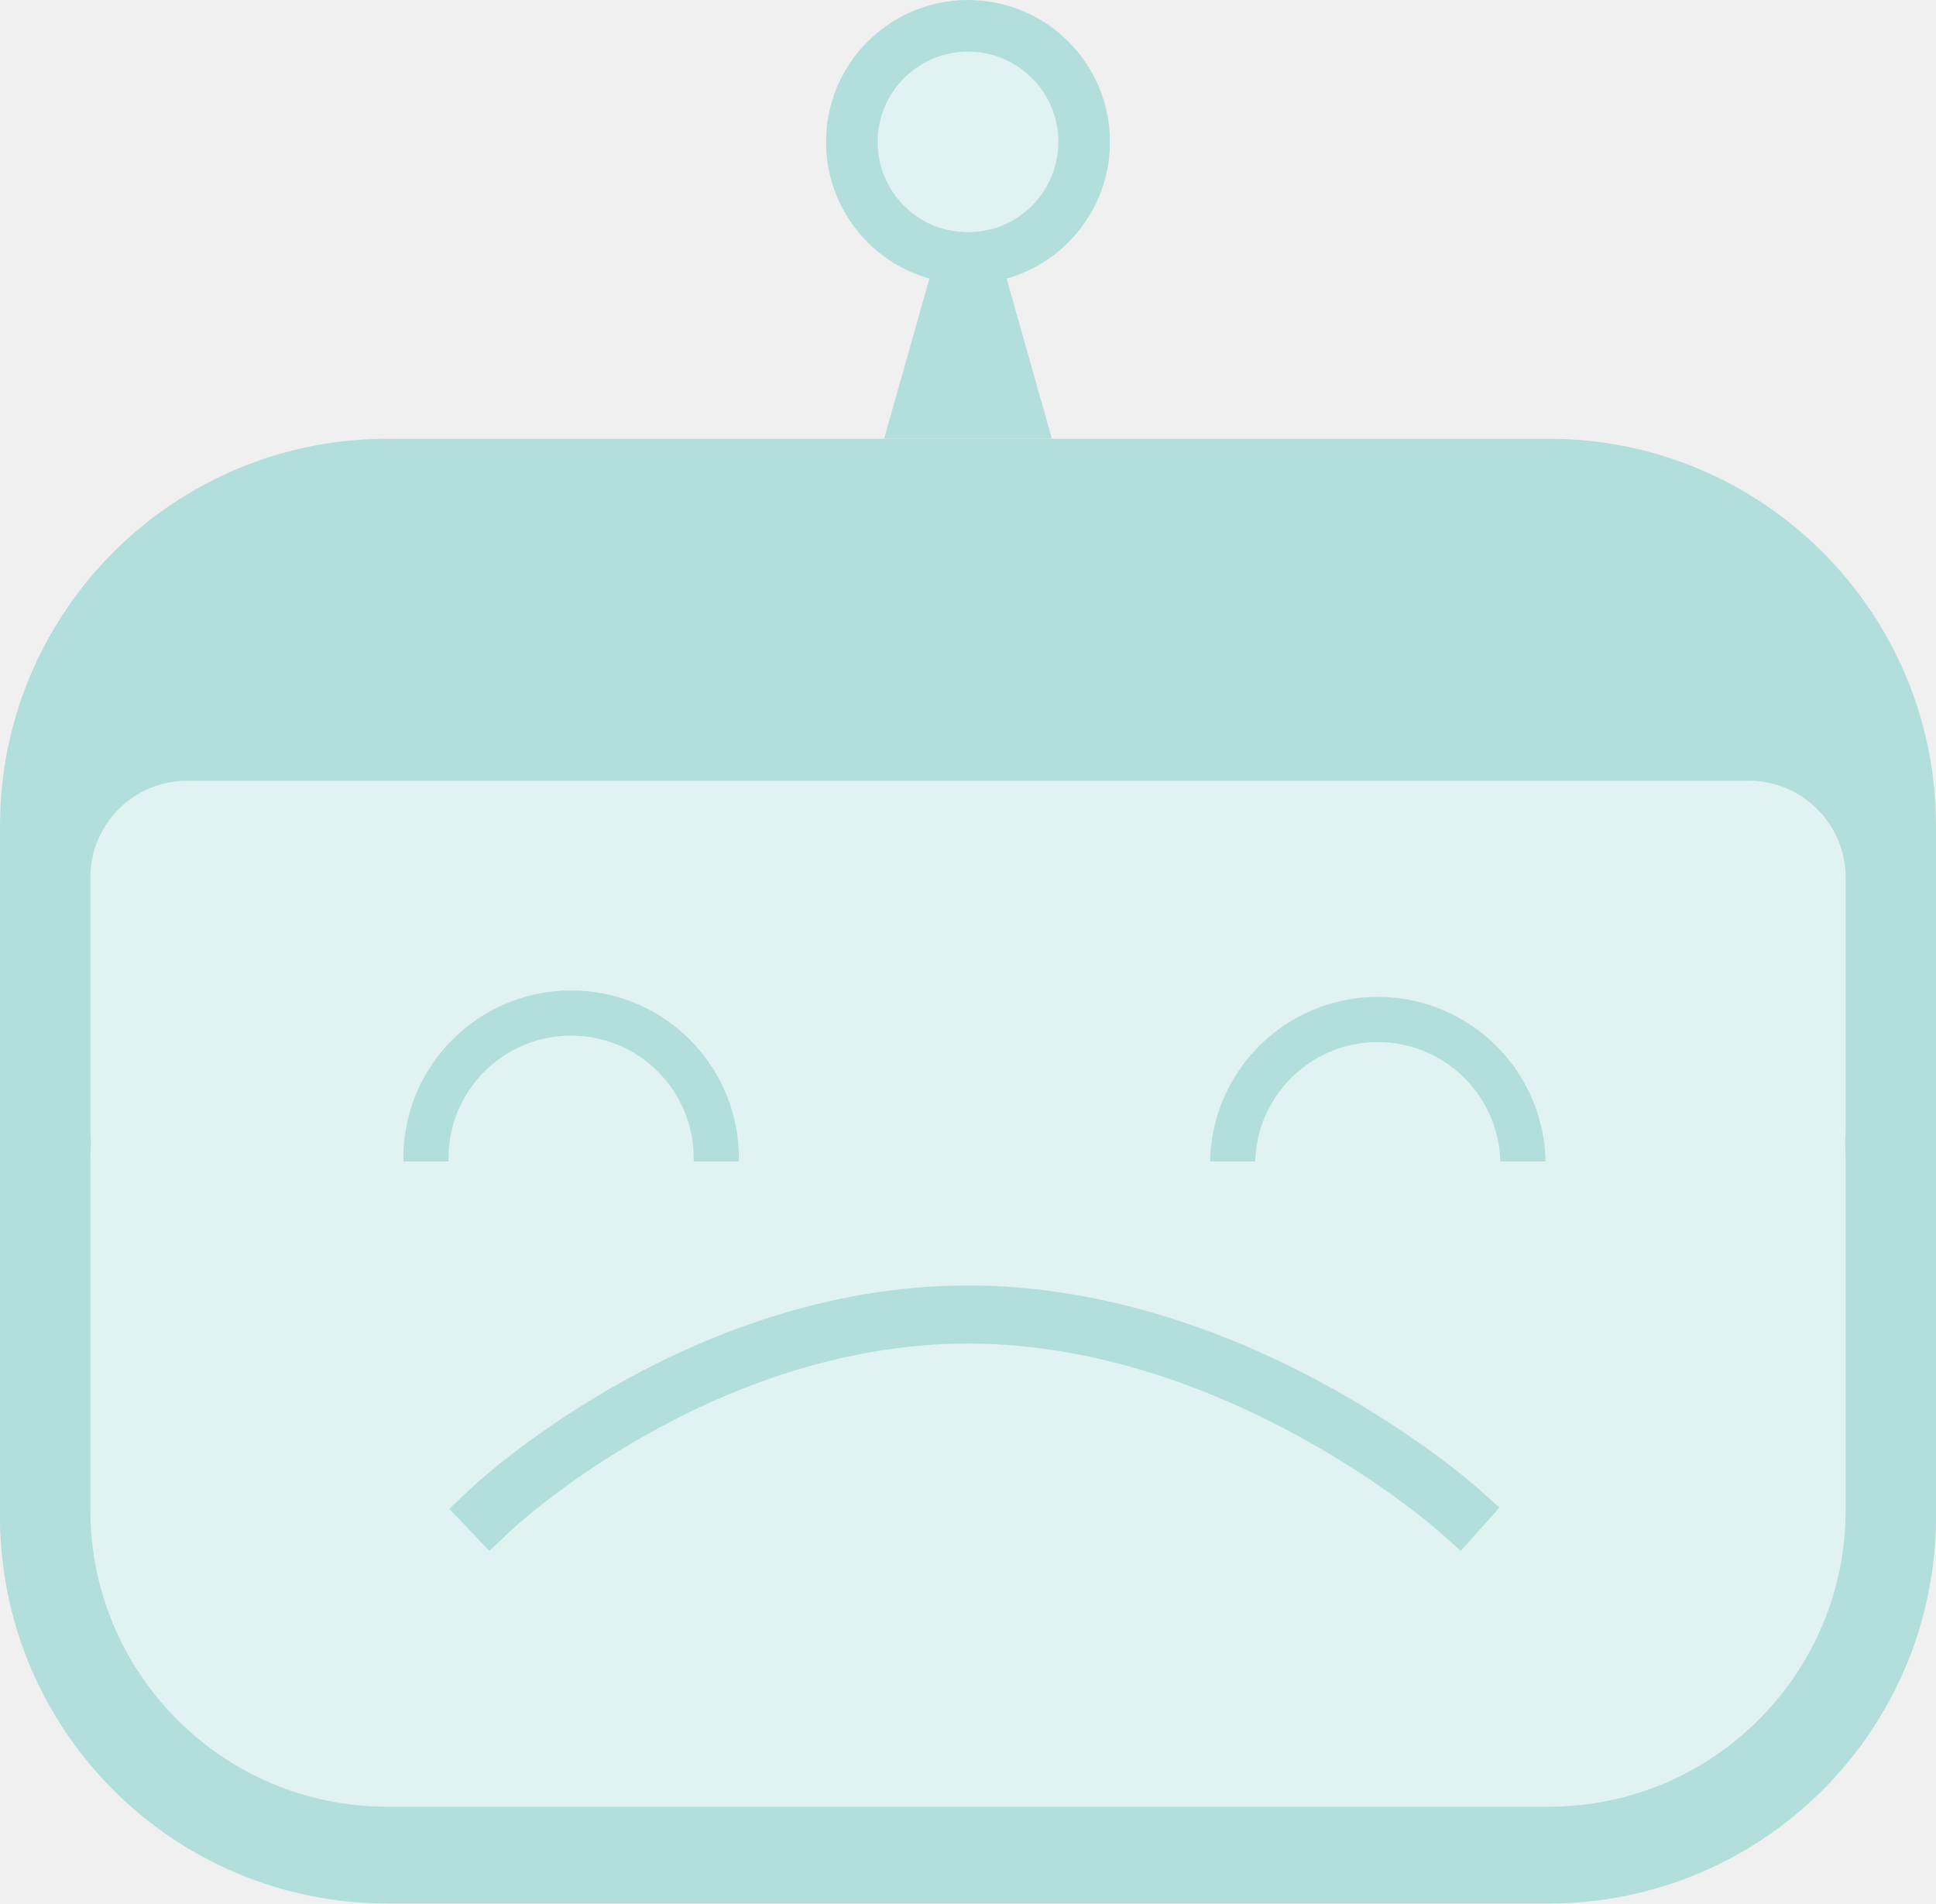
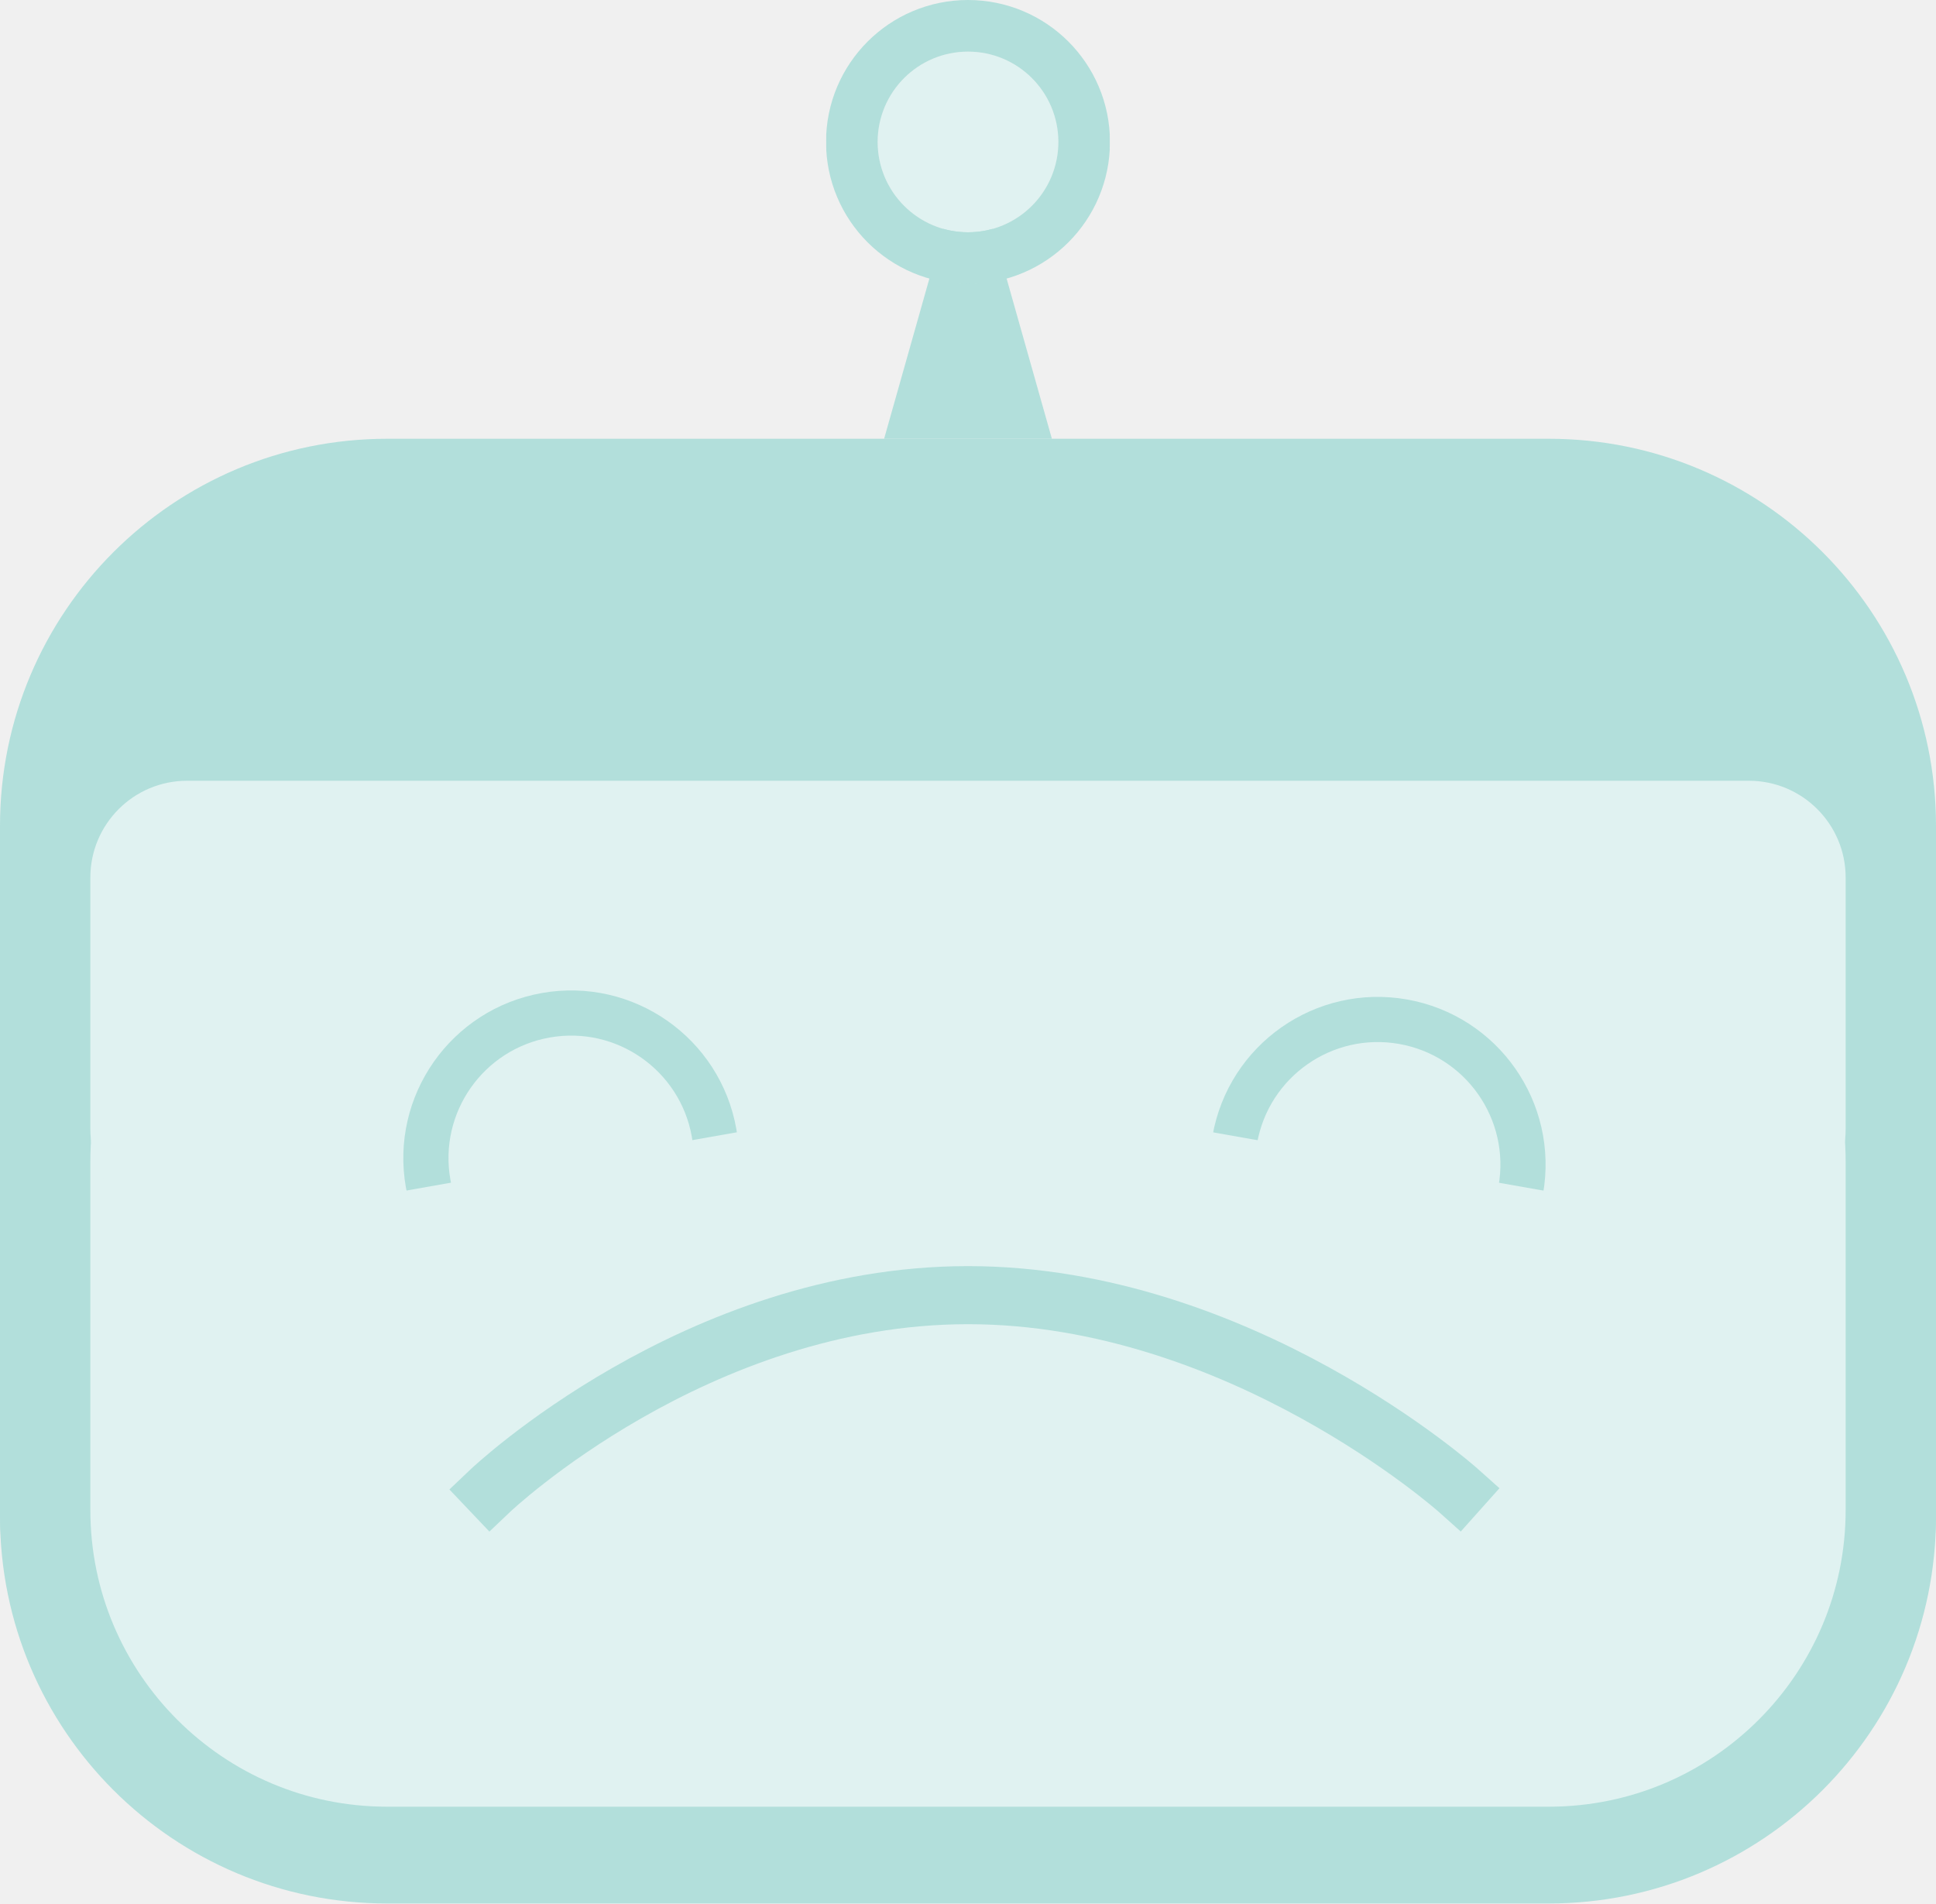
<svg xmlns="http://www.w3.org/2000/svg" xmlns:xlink="http://www.w3.org/1999/xlink" width="300px" height="295px" viewBox="0 0 300 295" version="1.1">
  <defs>
    <rect id="path-1" x="0" y="112" width="300" height="174" rx="60" />
    <mask id="mask-2" maskContentUnits="userSpaceOnUse" maskUnits="objectBoundingBox" x="0" y="0" width="300" height="174" fill="white">
      <use xlink:href="#path-1" />
    </mask>
    <ellipse id="path-3" cx="150" cy="14" rx="14" ry="14" />
    <mask id="mask-4" maskContentUnits="userSpaceOnUse" maskUnits="objectBoundingBox" x="-8" y="-8" width="44" height="44">
      <rect x="128" y="-8" width="44" height="44" fill="white" />
      <use xlink:href="#path-3" fill="black" />
    </mask>
-     <rect id="path-5" x="0" y="0" width="79" height="47" />
-     <rect id="path-7" x="125" y="0" width="79" height="47" />
+     <rect id="path-5" x="4" y="7" width="79" height="47" />
+     <rect id="path-7" x="129" y="7" width="79" height="47" />
  </defs>
  <g id="Page-1" stroke="none" stroke-width="1" fill="none" fill-rule="evenodd">
    <g id="Head-Sad" transform="translate(0, 8)">
      <rect id="Rectangle-2" fill="#B2DFDB" x="0" y="60" width="300" height="227" rx="60" />
      <use id="Rectangle-2-Copy" stroke="#B2DFDB" mask="url(#mask-2)" stroke-width="28" fill="#E0F2F1" xlink:href="#path-1" />
      <rect id="Rectangle-3" fill="#E0F2F1" x="14" y="113" width="272" height="69" rx="15" />
      <polygon id="Triangle" fill="#B2DFDB" points="150 14 163 60 137 60" />
      <g id="Oval">
        <use fill="#E0F2F1" fill-rule="evenodd" xlink:href="#path-3" />
        <use stroke="#B2DFDB" mask="url(#mask-4)" stroke-width="16" xlink:href="#path-3" />
      </g>
-       <path d="M76,226 C76,226 107.883,195.721 150,195.721 C192.117,195.721 226,226 226,226" id="Line" stroke="#B2DFDB" stroke-width="9" stroke-linecap="square" />
-       <g id="Eyes" transform="translate(49, 125)">
+       <path d="M76,223 C76,223 107.883,192.721 150,192.721 C192.117,192.721 226,223 226,223" id="Line" stroke="#B2DFDB" stroke-width="9" stroke-linecap="square" />
+       <g id="Eyes" transform="translate(45, 118)">
        <mask id="mask-6" fill="white">
          <use xlink:href="#path-5" />
        </mask>
-         <g id="Rectangle-4" />
-         <circle id="Oval-2-Copy-2" stroke="#B2DFDB" stroke-width="7" mask="url(#mask-6)" cx="39.5" cy="46.5" r="22.5" />
+         <g id="Rectangle-4" transform="translate(43.5, 30.5) rotate(-10) translate(-43.5, -30.5) " />
+         <circle id="Oval-2-Copy-2" stroke="#B2DFDB" stroke-width="7" mask="url(#mask-6)" transform="translate(43.5, 53.5) rotate(-10) translate(-43.5, -53.5) " cx="43.5" cy="53.5" r="22.5" />
        <mask id="mask-8" fill="white">
          <use xlink:href="#path-7" />
        </mask>
-         <g id="Rectangle-4" />
-         <circle id="Oval-2-Copy-2" stroke="#B2DFDB" stroke-width="7" mask="url(#mask-8)" cx="164.5" cy="47.5" r="22.5" />
+         <g id="Rectangle-4" transform="translate(168.5, 30.5) rotate(10) translate(-168.5, -30.5) " />
+         <circle id="Oval-2-Copy-2" stroke="#B2DFDB" stroke-width="7" mask="url(#mask-8)" transform="translate(168.5, 54.5) rotate(10) translate(-168.5, -54.5) " cx="168.5" cy="54.5" r="22.5" />
      </g>
    </g>
  </g>
</svg>
